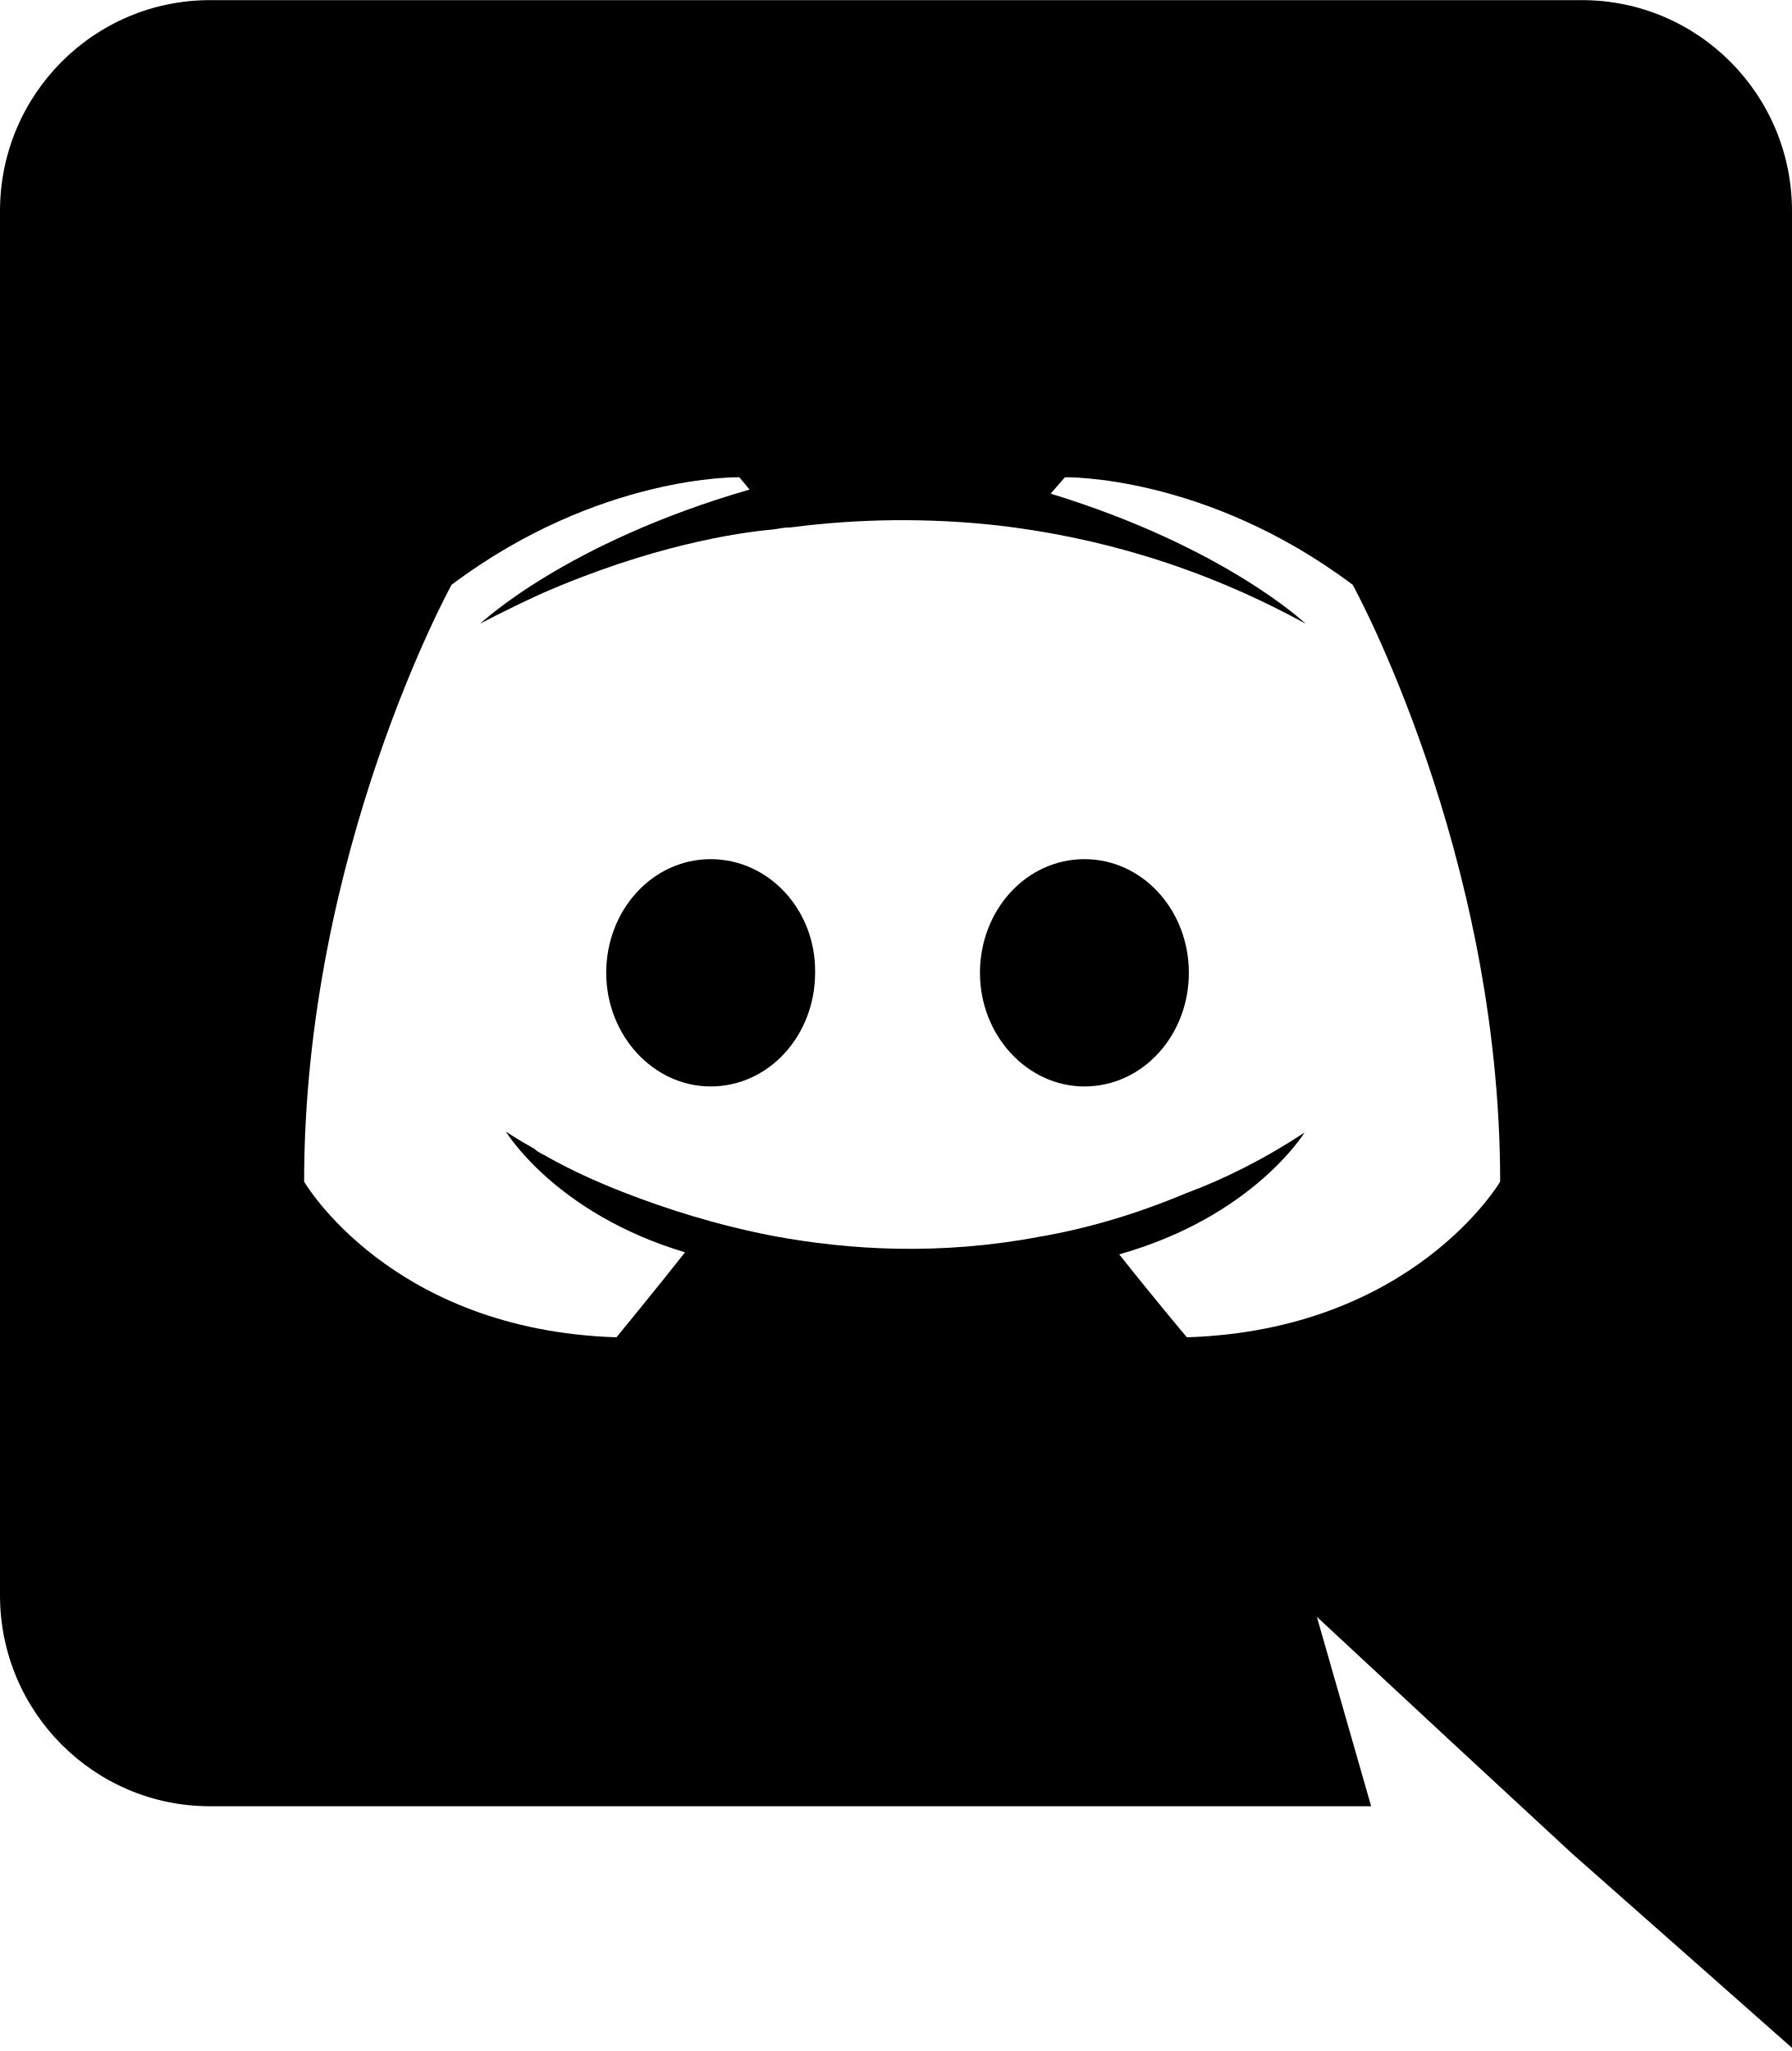
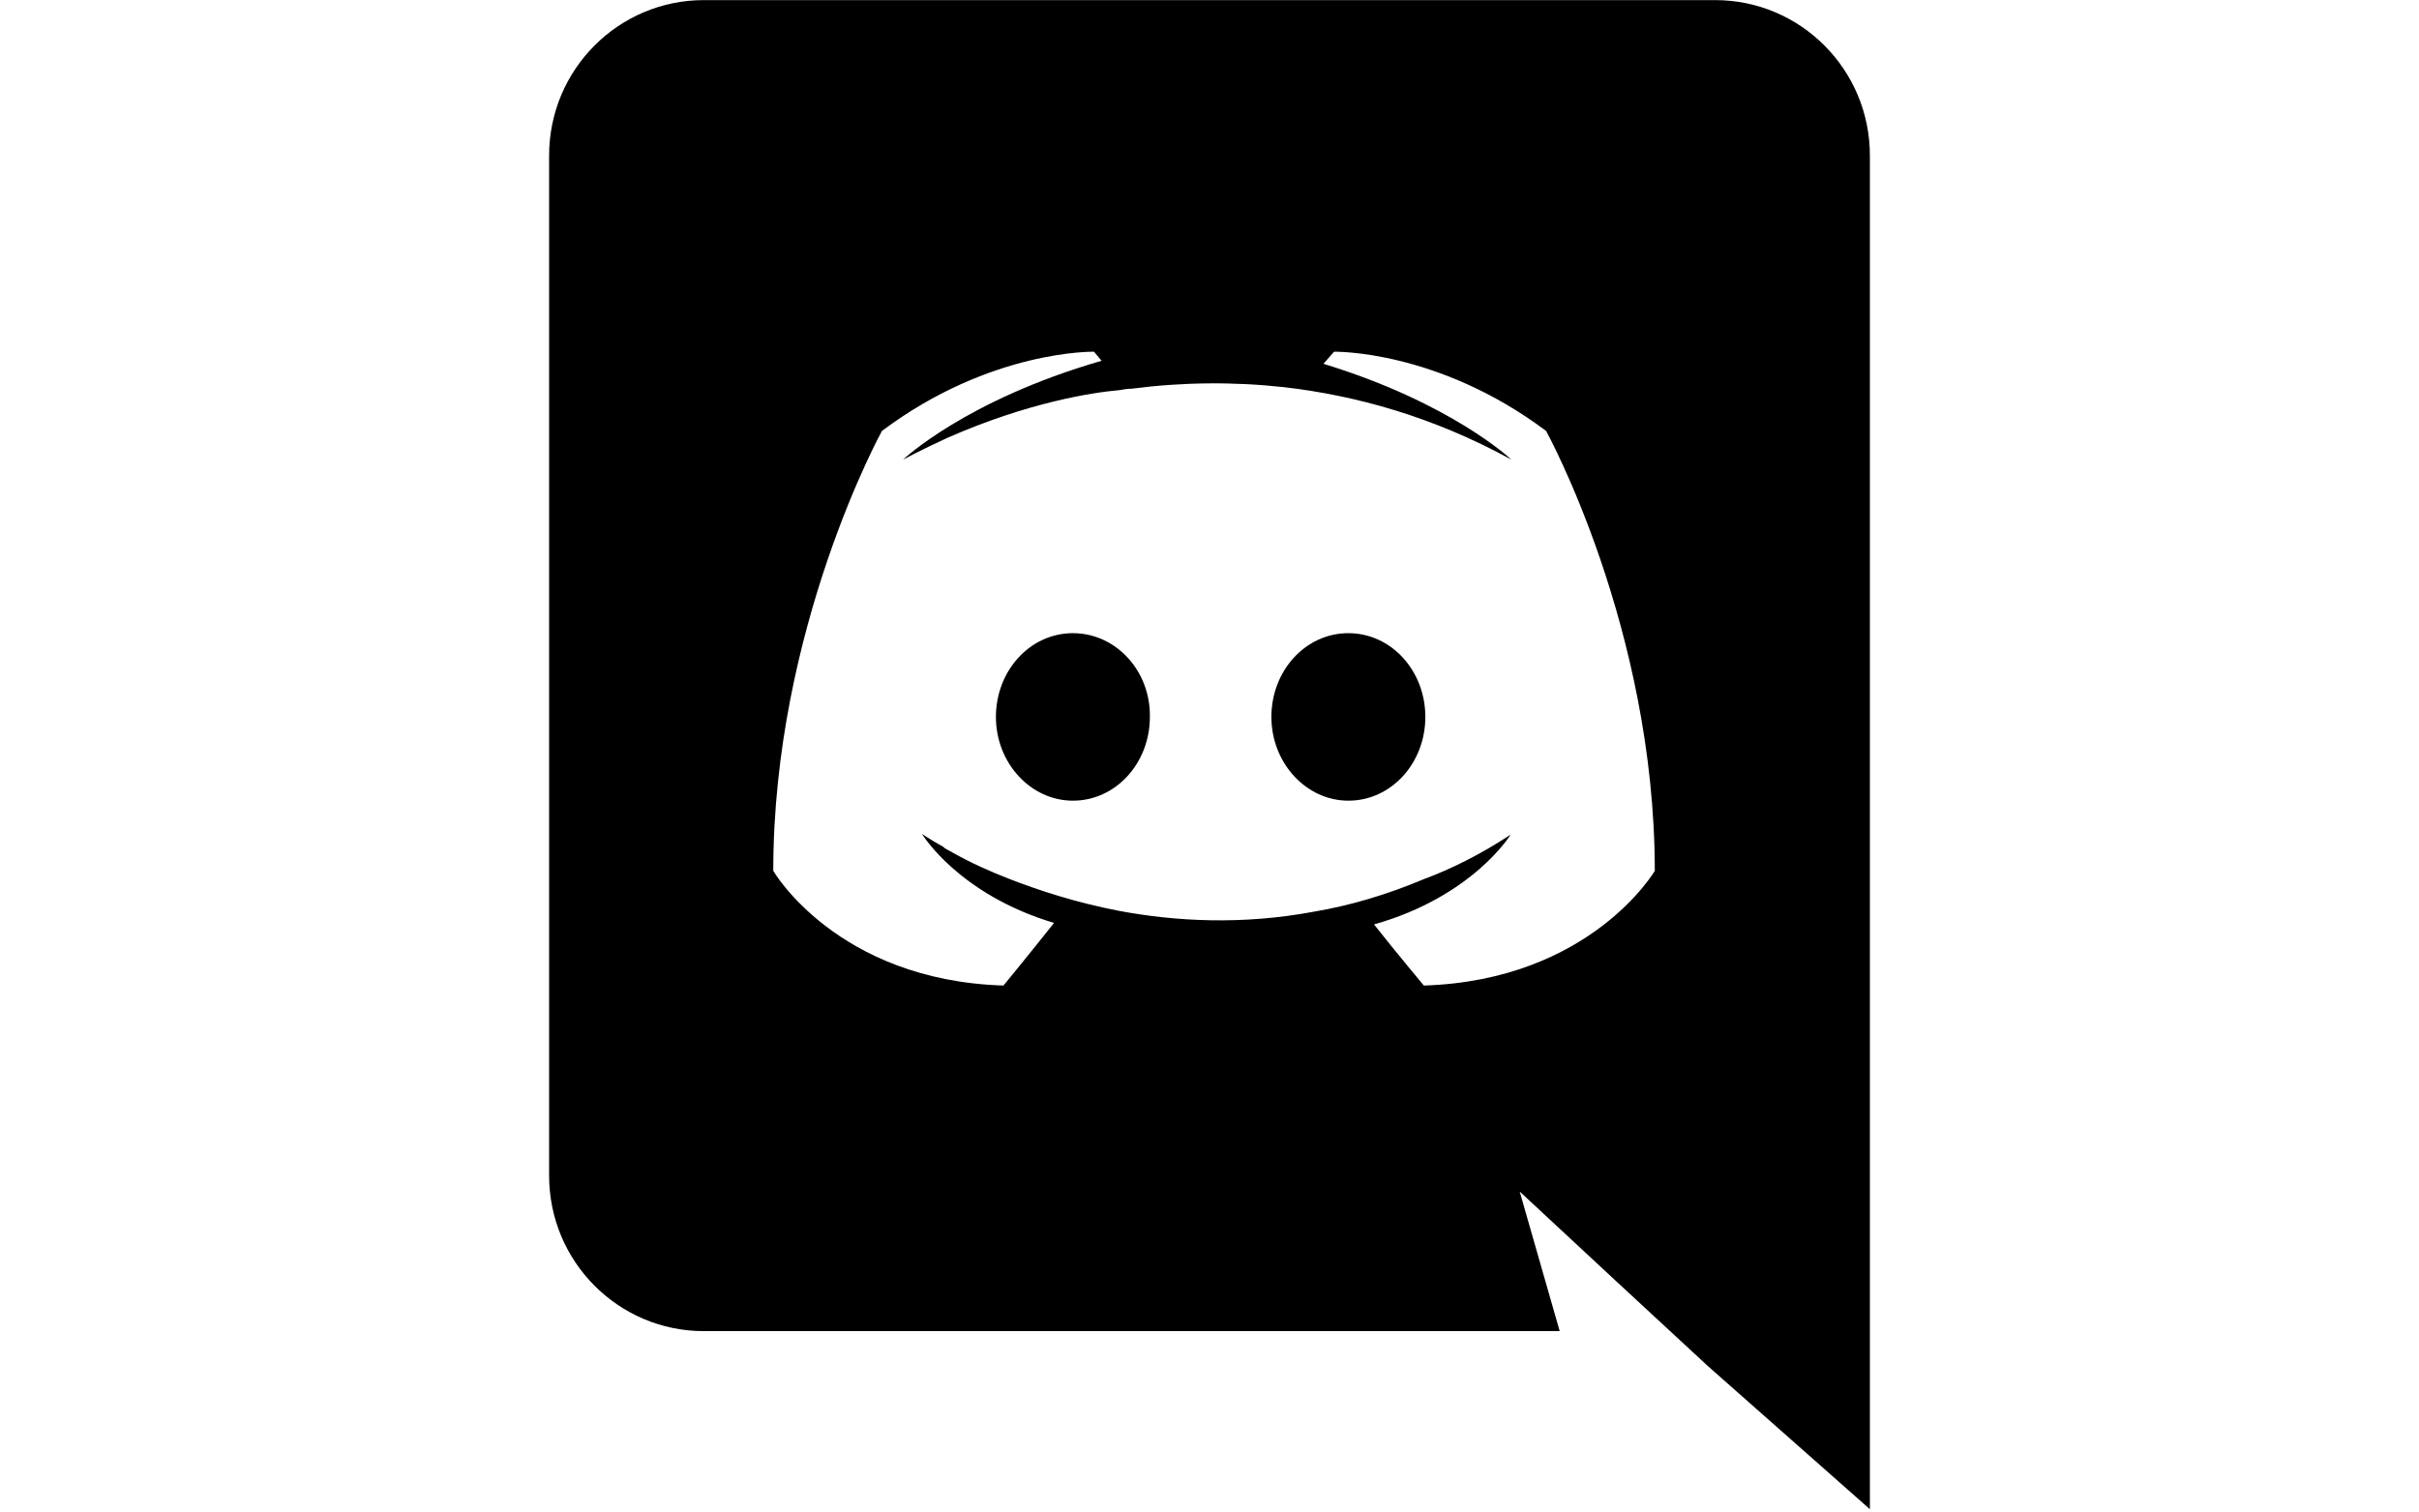
- <svg xmlns="http://www.w3.org/2000/svg" version="1.1" viewBox="0 0 2184 2500" xml:space="preserve" class="svg-logo">
-   <path d="M1928.156,0.172H255.852C114.822,0.172,0,114.986,0,257.261v1687.293c0,142.276,114.813,257.09,255.844,257.09h1415.232  l-66.151-230.882l159.748,148.513l151.003,139.776L2184,2496.168V257.261C2184,114.986,2069.187,0.172,1928.156,0.172z   M1446.431,1630.067c0,0-44.926-53.67-82.369-101.095c163.492-46.18,225.89-148.513,225.89-148.513  c-51.17,33.699-99.841,57.416-143.521,73.625c-62.398,26.217-122.305,43.68-180.957,53.67  c-119.813,22.463-229.636,16.227-323.231-1.245c-71.143-13.735-132.294-33.698-183.456-53.661  c-28.708-11.236-59.906-24.963-91.114-42.435c-3.736-2.5-7.481-3.745-11.227-6.245c-2.491-1.246-3.745-2.491-4.991-3.736  c-22.463-12.481-34.943-21.218-34.943-21.218s59.906,99.841,218.399,147.258c-37.435,47.434-83.614,103.587-83.614,103.587  c-275.815-8.736-380.64-189.692-380.64-189.692c0-401.856,179.711-727.588,179.711-727.588  c179.711-134.785,350.686-131.04,350.686-131.04l12.481,14.98C688.898,661.6,585.312,760.203,585.312,760.203  s27.453-14.972,73.625-36.189c133.539-58.661,239.625-74.879,283.306-78.624c7.481-1.254,13.727-2.499,21.217-2.499  c83.632-10.896,168.268-11.731,252.099-2.491c118.55,13.727,245.854,48.671,375.64,119.804c0,0-98.587-93.596-310.751-158.493  l17.472-19.963c0,0,170.976-3.754,350.687,131.04c0,0,179.719,325.723,179.719,727.579c0,0-106.086,180.956-381.893,189.692  V1630.067z M866.11,1047.246c-71.134,0-127.286,62.397-127.286,138.521c0,76.133,57.397,138.531,127.286,138.531  c71.142,0,127.294-62.398,127.294-138.531c1.255-76.124-56.152-138.521-127.286-138.521 M1321.635,1047.246  c-71.142,0-127.303,62.397-127.303,138.521c0,76.133,57.415,138.531,127.303,138.531c71.134,0,127.286-62.398,127.286-138.531  C1448.922,1109.644,1392.769,1047.246,1321.635,1047.246" />
+ <svg xmlns="http://www.w3.org/2000/svg" version="1.1" id="Ebene_1" viewBox="0 0 1280 800" enable-background="new 0 0 1280 800" xml:space="preserve">
+   <path d="M907.57,0.055H372.432c-45.129,0-81.872,36.74-81.872,82.269v539.934c0,45.528,36.74,82.269,81.87,82.269h452.874  l-21.168-73.882l51.119,47.524l48.321,44.728l85.863,75.878V82.323C989.44,36.795,952.7,0.055,907.57,0.055z M753.418,521.621  c0,0-14.376-17.175-26.357-32.351c52.317-14.777,72.284-47.524,72.284-47.524c-16.374,10.784-31.948,18.373-45.927,23.561  c-19.967,8.39-39.137,13.978-57.906,17.174c-38.34,7.188-73.483,5.193-103.434-0.398c-22.766-4.395-42.334-10.783-58.706-17.171  c-9.187-3.596-19.17-7.988-29.156-13.579c-1.195-0.801-2.394-1.199-3.593-1.999c-0.797-0.398-1.198-0.797-1.597-1.195  c-7.188-3.994-11.182-6.79-11.182-6.79s19.17,31.949,69.888,47.123c-11.979,15.179-26.757,33.147-26.757,33.147  c-88.261-2.795-121.805-60.701-121.805-60.701c0-128.594,57.507-232.828,57.507-232.828c57.508-43.131,112.22-41.933,112.22-41.933  l3.994,4.794c-71.884,20.762-105.031,52.314-105.031,52.314s8.785-4.791,23.56-11.58c42.732-18.771,76.681-23.962,90.658-25.16  c2.395-0.401,4.393-0.8,6.789-0.8c26.763-3.486,53.847-3.754,80.672-0.797c37.937,4.393,78.674,15.574,120.205,38.337  c0,0-31.548-29.95-99.44-50.718l5.591-6.388c0,0,54.713-1.201,112.221,41.933c0,0,57.51,104.231,57.51,232.825  c0,0-33.947,57.906-122.206,60.701L753.418,521.621L753.418,521.621z M567.716,335.118c-22.763,0-40.731,19.967-40.731,44.327  c0,24.362,18.367,44.329,40.731,44.329c22.766,0,40.734-19.967,40.734-44.329c0.401-24.36-17.969-44.327-40.731-44.327   M713.483,335.118c-22.765,0-40.736,19.967-40.736,44.327c0,24.362,18.372,44.329,40.736,44.329  c22.763,0,40.731-19.967,40.731-44.329C754.216,355.086,736.246,335.118,713.483,335.118" />
</svg>
